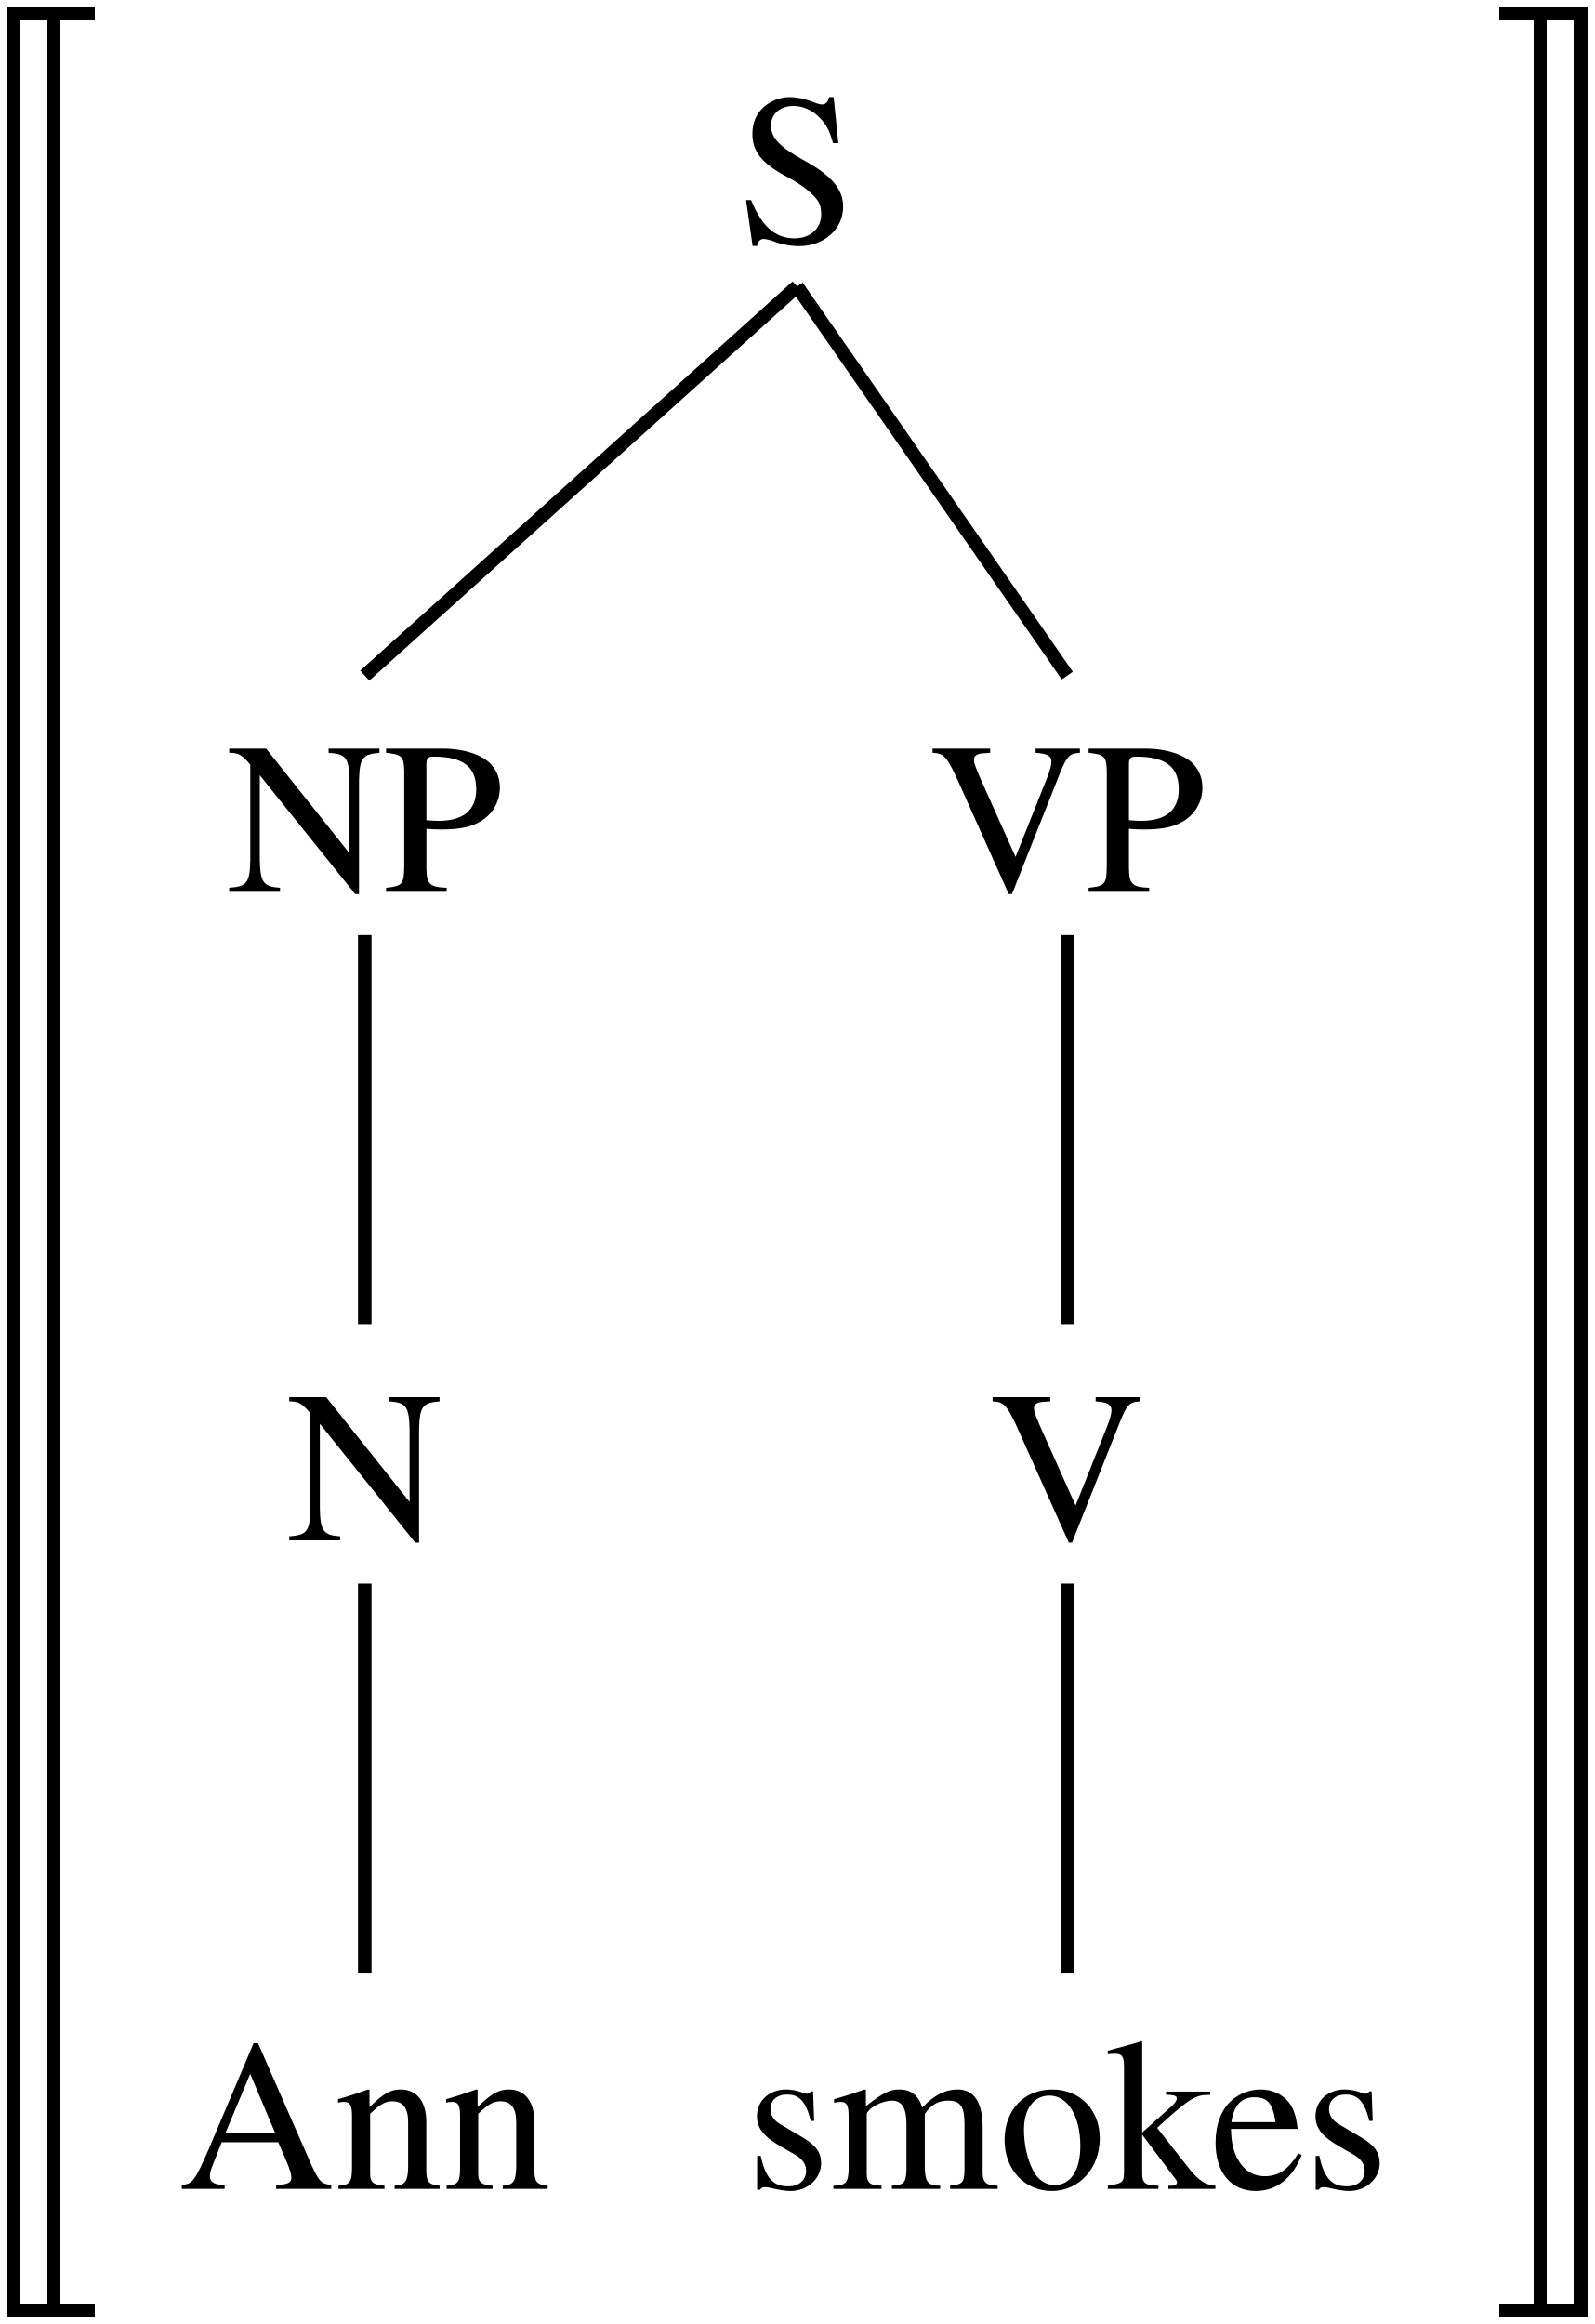
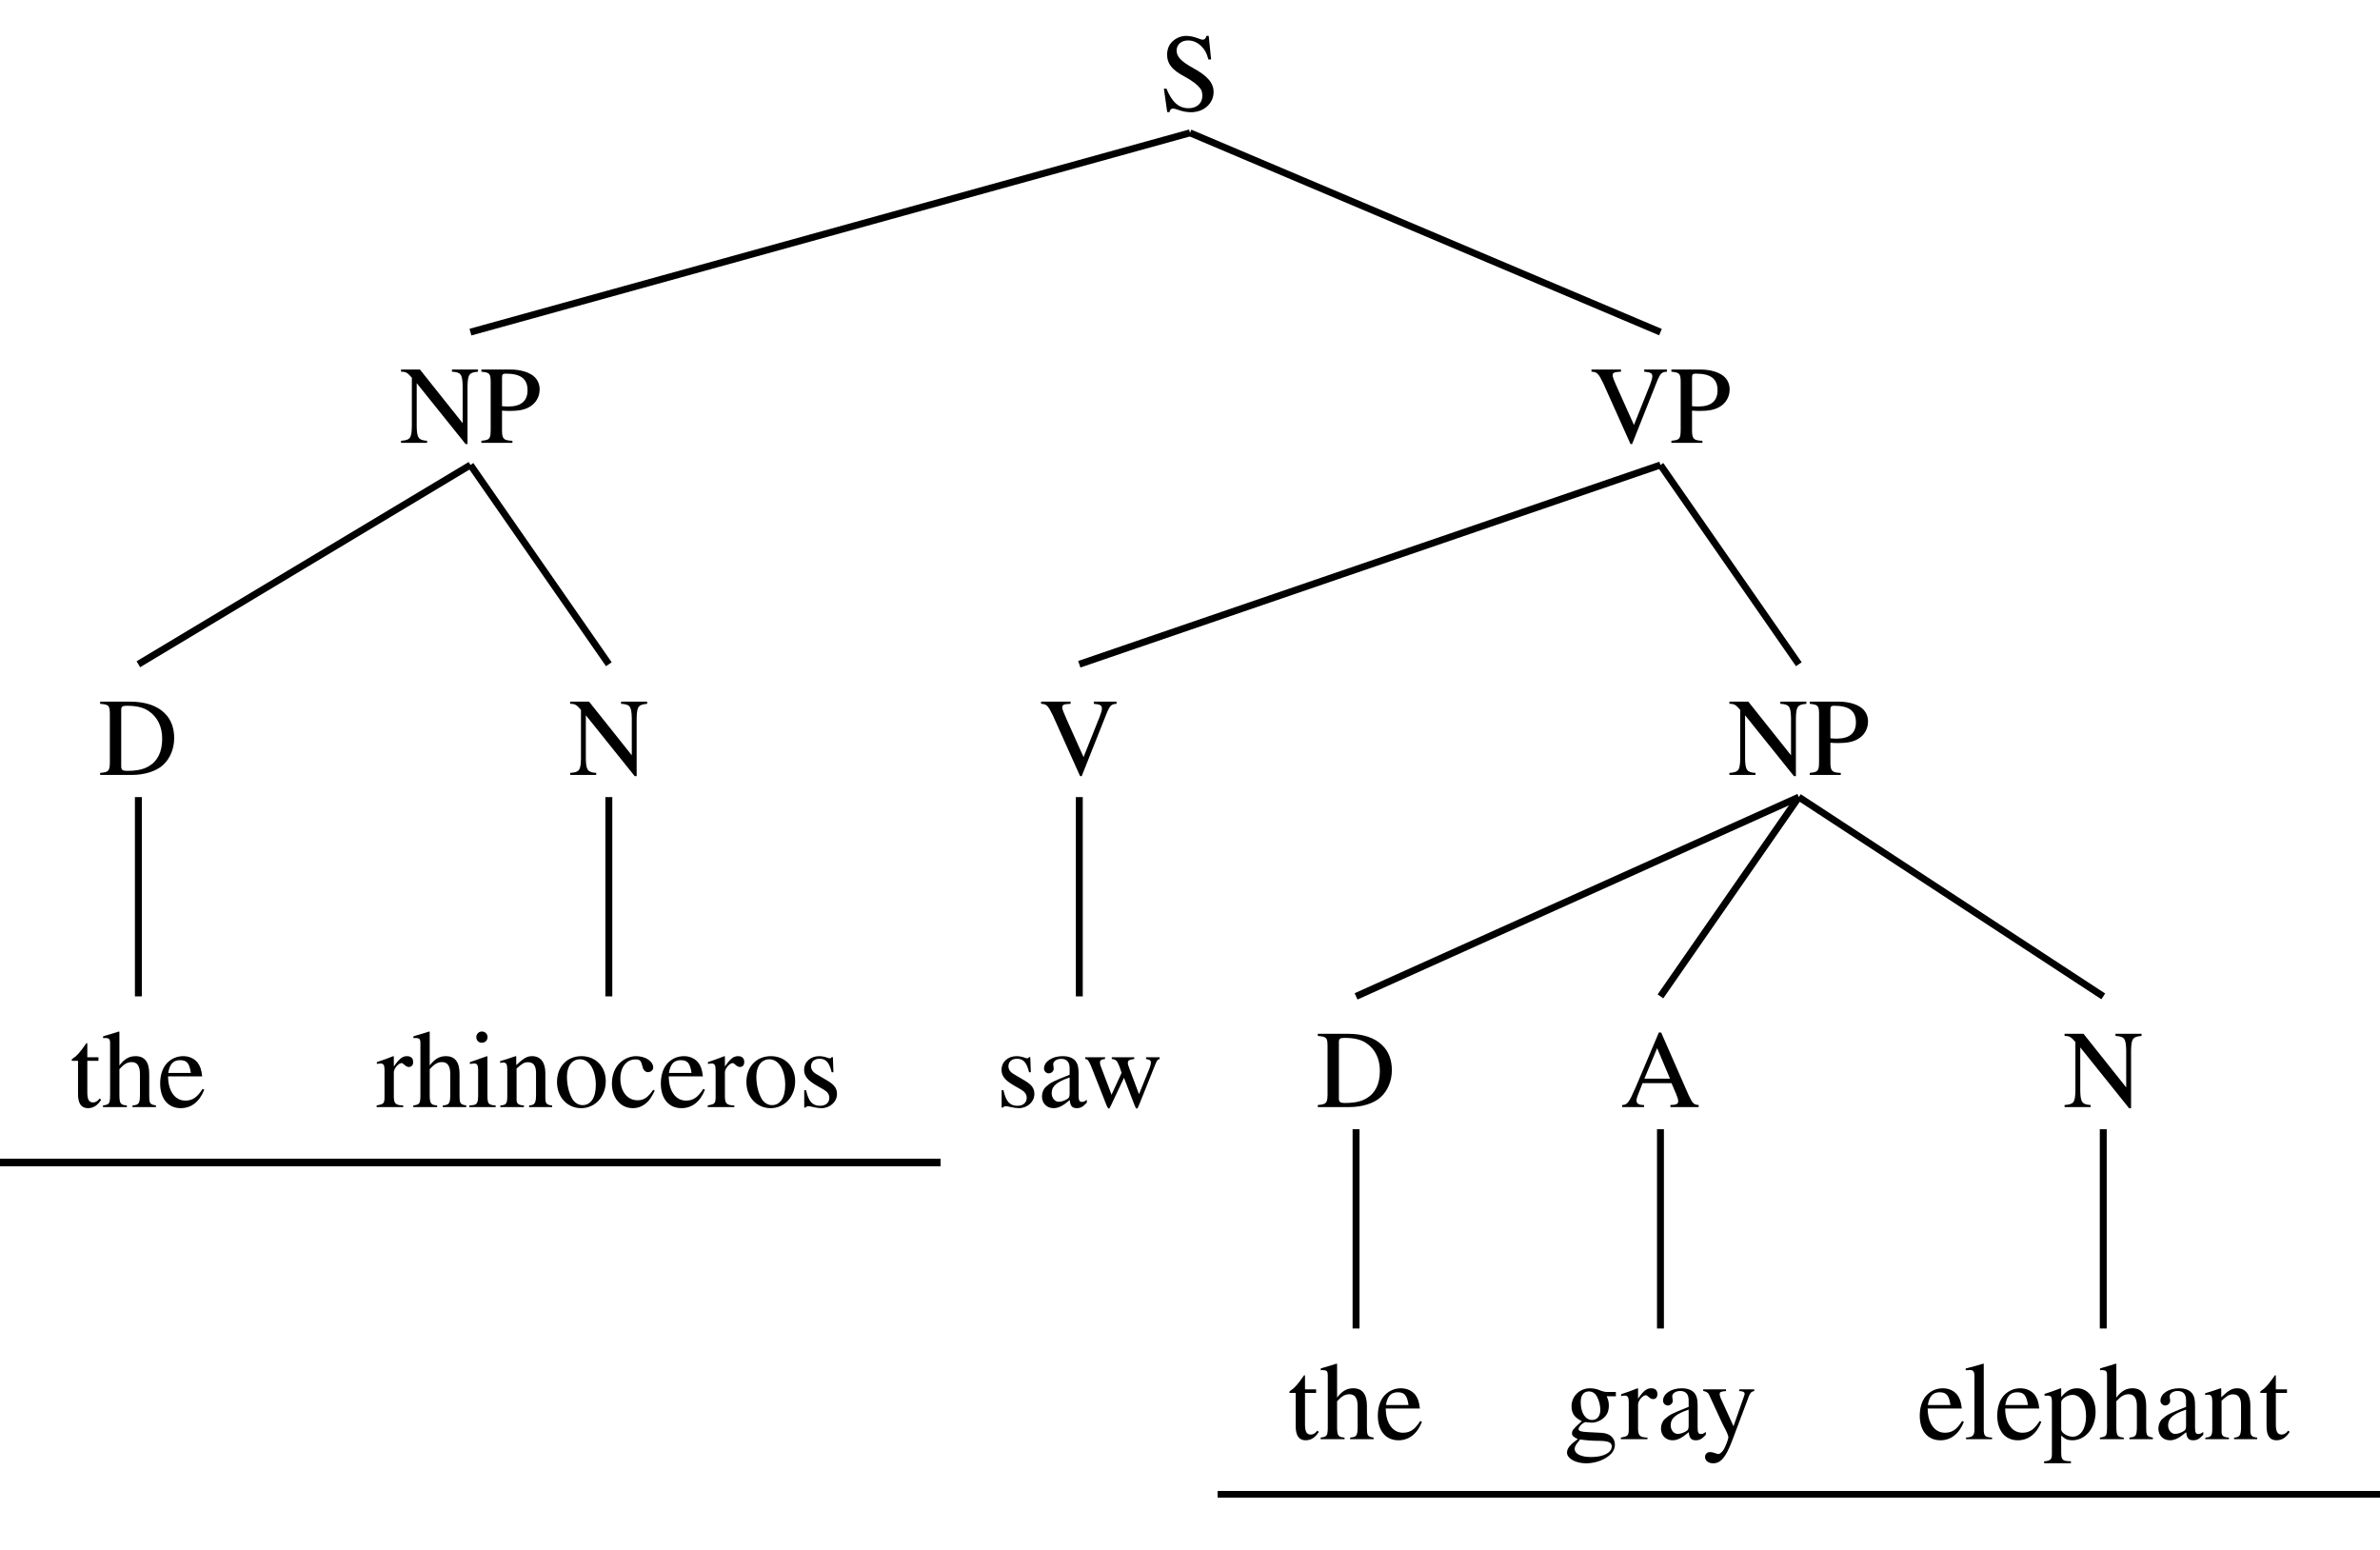
- <svg xmlns="http://www.w3.org/2000/svg" baseProfile="full" height="172px" preserveAspectRatio="xMidYMid meet" version="1.1" viewBox="0,0,118.0,172.0" width="118px">
+ <svg xmlns="http://www.w3.org/2000/svg" baseProfile="full" height="224px" preserveAspectRatio="xMidYMid meet" style="font-family: times, serif; font-weight: normal; font-style: normal; font-size: 16px;" version="1.1" viewBox="0,0,344.0,224.0" width="344px">
  <defs />
-   <svg height="168.0" width="104.0" x="7" y="2">
+   <svg width="100%" x="0" y="0px">
    <defs />
-     <svg baseProfile="full" height="168px" preserveAspectRatio="xMidYMid meet" style="font-family: times, serif; font-weight: normal; font-style: normal; font-size: 16px;" version="1.1" viewBox="0,0,104.0,168.0" width="104px">
+     <text text-anchor="middle" x="50%" y="16px">S</text>
+   </svg>
+   <svg width="39.535%" x="0%" y="48px">
+     <defs />
+     <svg width="100%" x="0" y="0px">
+       <defs />
+       <text text-anchor="middle" x="50%" y="16px">NP</text>
+     </svg>
+     <svg width="29.412%" x="0%" y="48px">
      <defs />
      <svg width="100%" x="0" y="0px">
        <defs />
-         <text text-anchor="middle" x="50%" y="16px">S</text>
+         <text text-anchor="middle" x="50%" y="16px">D</text>
      </svg>
-       <svg width="38.462%" x="0%" y="48px">
+       <svg width="100%" x="0%" y="48px">
        <defs />
        <svg width="100%" x="0" y="0px">
          <defs />
-           <text text-anchor="middle" x="50%" y="16px">NP</text>
+           <text text-anchor="middle" x="50%" y="16px">the</text>
+         </svg>
+       </svg>
+       <line stroke="black" x1="50%" x2="50%" y1="19.2px" y2="48px" />
+     </svg>
+     <line stroke="black" x1="50%" x2="14.706%" y1="19.2px" y2="48px" />
+     <svg width="70.588%" x="29.412%" y="48px">
+       <defs />
+       <svg width="100%" x="0" y="0px">
+         <defs />
+         <text text-anchor="middle" x="50%" y="16px">N</text>
+       </svg>
+       <svg width="100%" x="0%" y="48px">
+         <defs />
+         <svg width="100%" x="0" y="0px">
+           <defs />
+           <text text-anchor="middle" x="50%" y="16px">rhinoceros</text>
+         </svg>
+       </svg>
+       <line stroke="black" x1="50%" x2="50%" y1="19.2px" y2="48px" />
+     </svg>
+     <line stroke="black" x1="50%" x2="64.706%" y1="19.2px" y2="48px" />
+   </svg>
+   <line stroke="black" x1="50%" x2="19.767%" y1="19.2px" y2="48px" />
+   <svg width="60.465%" x="39.535%" y="48px">
+     <defs />
+     <svg width="100%" x="0" y="0px">
+       <defs />
+       <text text-anchor="middle" x="50%" y="16px">VP</text>
+     </svg>
+     <svg width="19.231%" x="0%" y="48px">
+       <defs />
+       <svg width="100%" x="0" y="0px">
+         <defs />
+         <text text-anchor="middle" x="50%" y="16px">V</text>
+       </svg>
+       <svg width="100%" x="0%" y="48px">
+         <defs />
+         <svg width="100%" x="0" y="0px">
+           <defs />
+           <text text-anchor="middle" x="50%" y="16px">saw</text>
+         </svg>
+       </svg>
+       <line stroke="black" x1="50%" x2="50%" y1="19.2px" y2="48px" />
+     </svg>
+     <line stroke="black" x1="50%" x2="9.615%" y1="19.2px" y2="48px" />
+     <svg width="80.769%" x="19.231%" y="48px">
+       <defs />
+       <svg width="100%" x="0" y="0px">
+         <defs />
+         <text text-anchor="middle" x="50%" y="16px">NP</text>
+       </svg>
+       <svg width="23.809%" x="0%" y="48px">
+         <defs />
+         <svg width="100%" x="0" y="0px">
+           <defs />
+           <text text-anchor="middle" x="50%" y="16px">D</text>
        </svg>
        <svg width="100%" x="0%" y="48px">
          <defs />
          <svg width="100%" x="0" y="0px">
            <defs />
-             <text text-anchor="middle" x="50%" y="16px">N</text>
+             <text text-anchor="middle" x="50%" y="16px">the</text>
          </svg>
-           <svg width="100%" x="0%" y="48px">
-             <defs />
-             <svg width="100%" x="0" y="0px">
-               <defs />
-               <text text-anchor="middle" x="50%" y="16px">Ann</text>
-             </svg>
-           </svg>
-           <line stroke="black" x1="50%" x2="50%" y1="19.2px" y2="48px" />
        </svg>
        <line stroke="black" x1="50%" x2="50%" y1="19.2px" y2="48px" />
      </svg>
-       <line stroke="black" x1="50%" x2="19.231%" y1="19.2px" y2="48px" />
-       <svg width="61.538%" x="38.462%" y="48px">
+       <line stroke="black" x1="50%" x2="11.905%" y1="19.2px" y2="48px" />
+       <svg width="28.571%" x="23.809%" y="48px">
        <defs />
        <svg width="100%" x="0" y="0px">
          <defs />
-           <text text-anchor="middle" x="50%" y="16px">VP</text>
+           <text text-anchor="middle" x="50%" y="16px">A</text>
        </svg>
        <svg width="100%" x="0%" y="48px">
          <defs />
          <svg width="100%" x="0" y="0px">
            <defs />
-             <text text-anchor="middle" x="50%" y="16px">V</text>
+             <text text-anchor="middle" x="50%" y="16px">gray</text>
          </svg>
-           <svg width="100%" x="0%" y="48px">
-             <defs />
-             <svg width="100%" x="0" y="0px">
-               <defs />
-               <text text-anchor="middle" x="50%" y="16px">smokes</text>
-             </svg>
-           </svg>
-           <line stroke="black" x1="50%" x2="50%" y1="19.2px" y2="48px" />
        </svg>
        <line stroke="black" x1="50%" x2="50%" y1="19.2px" y2="48px" />
      </svg>
-       <line stroke="black" x1="50%" x2="69.231%" y1="19.2px" y2="48px" />
+       <line stroke="black" x1="50%" x2="38.095%" y1="19.2px" y2="48px" />
+       <svg width="47.619%" x="52.381%" y="48px">
+         <defs />
+         <svg width="100%" x="0" y="0px">
+           <defs />
+           <text text-anchor="middle" x="50%" y="16px">N</text>
+         </svg>
+         <svg width="100%" x="0%" y="48px">
+           <defs />
+           <svg width="100%" x="0" y="0px">
+             <defs />
+             <text text-anchor="middle" x="50%" y="16px">elephant</text>
+           </svg>
+         </svg>
+         <line stroke="black" x1="50%" x2="50%" y1="19.2px" y2="48px" />
+       </svg>
+       <line stroke="black" x1="50%" x2="76.191%" y1="19.2px" y2="48px" />
    </svg>
+     <line stroke="black" x1="50%" x2="59.615%" y1="19.2px" y2="48px" />
  </svg>
-   <polyline fill="none" points="7,1 1,1 1,171.0 7,171.0" shape-rendering="crispEdges" stroke="black" stroke-width="1" />
-   <line fill="none" shape-rendering="crispEdges" stroke="black" stroke-width="1" x1="4.0" x2="4.0" y1="1" y2="171.0" />
-   <polyline fill="none" points="111.0,1 117.0,1 117.0,171.0 111.0,171.0" shape-rendering="crispEdges" stroke="black" stroke-width="1" />
-   <line fill="none" shape-rendering="crispEdges" stroke="black" stroke-width="1" x1="114.0" x2="114.0" y1="1" y2="171.0" />
+   <line stroke="black" x1="50%" x2="69.767%" y1="19.2px" y2="48px" />
+   <line shape-rendering="crispEdges" stroke="black" stroke-opacity="1.0" stroke-width="1" x1="0%" x2="39.535%" y1="168px" y2="168px" />
+   <line shape-rendering="crispEdges" stroke="black" stroke-opacity="1.0" stroke-width="1" x1="51.163%" x2="100%" y1="216px" y2="216px" />
+   <line shape-rendering="crispEdges" stroke="black" stroke-opacity="1.0" stroke-width="1" x1="0%" x2="39.535%" y1="168px" y2="168px" />
+   <line shape-rendering="crispEdges" stroke="black" stroke-opacity="1.0" stroke-width="1" x1="51.163%" x2="100%" y1="216px" y2="216px" />
</svg>
